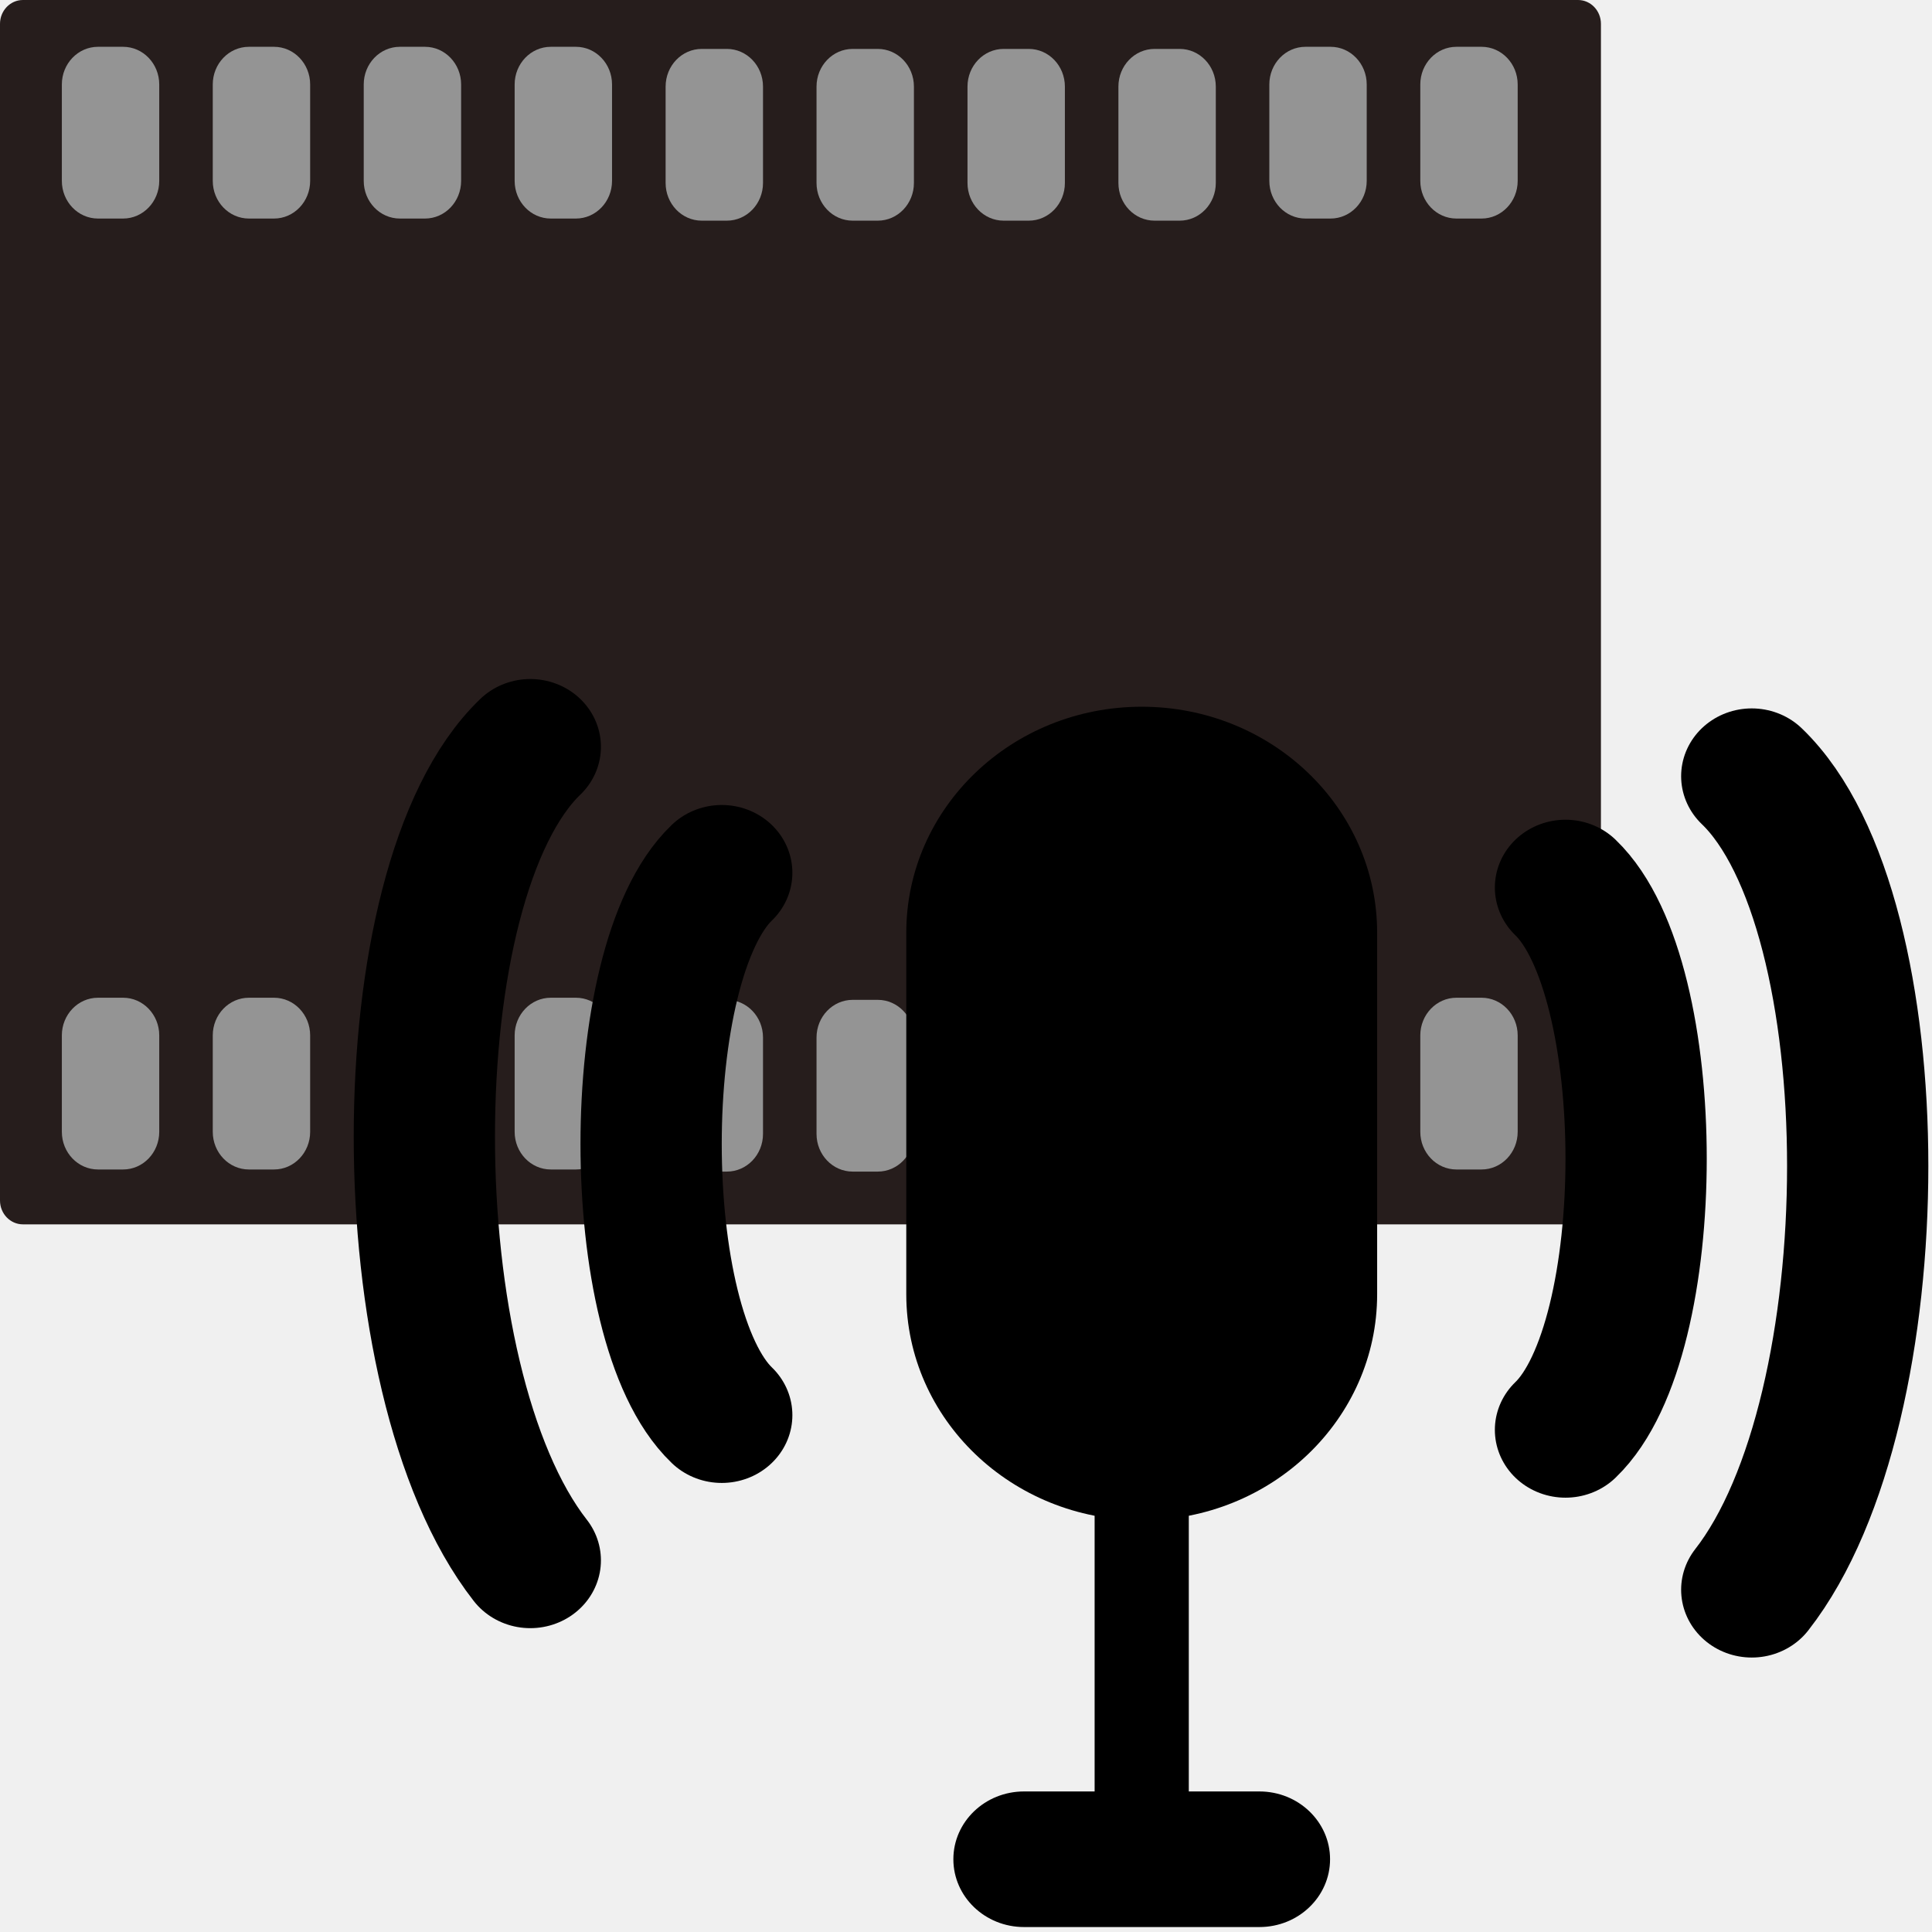
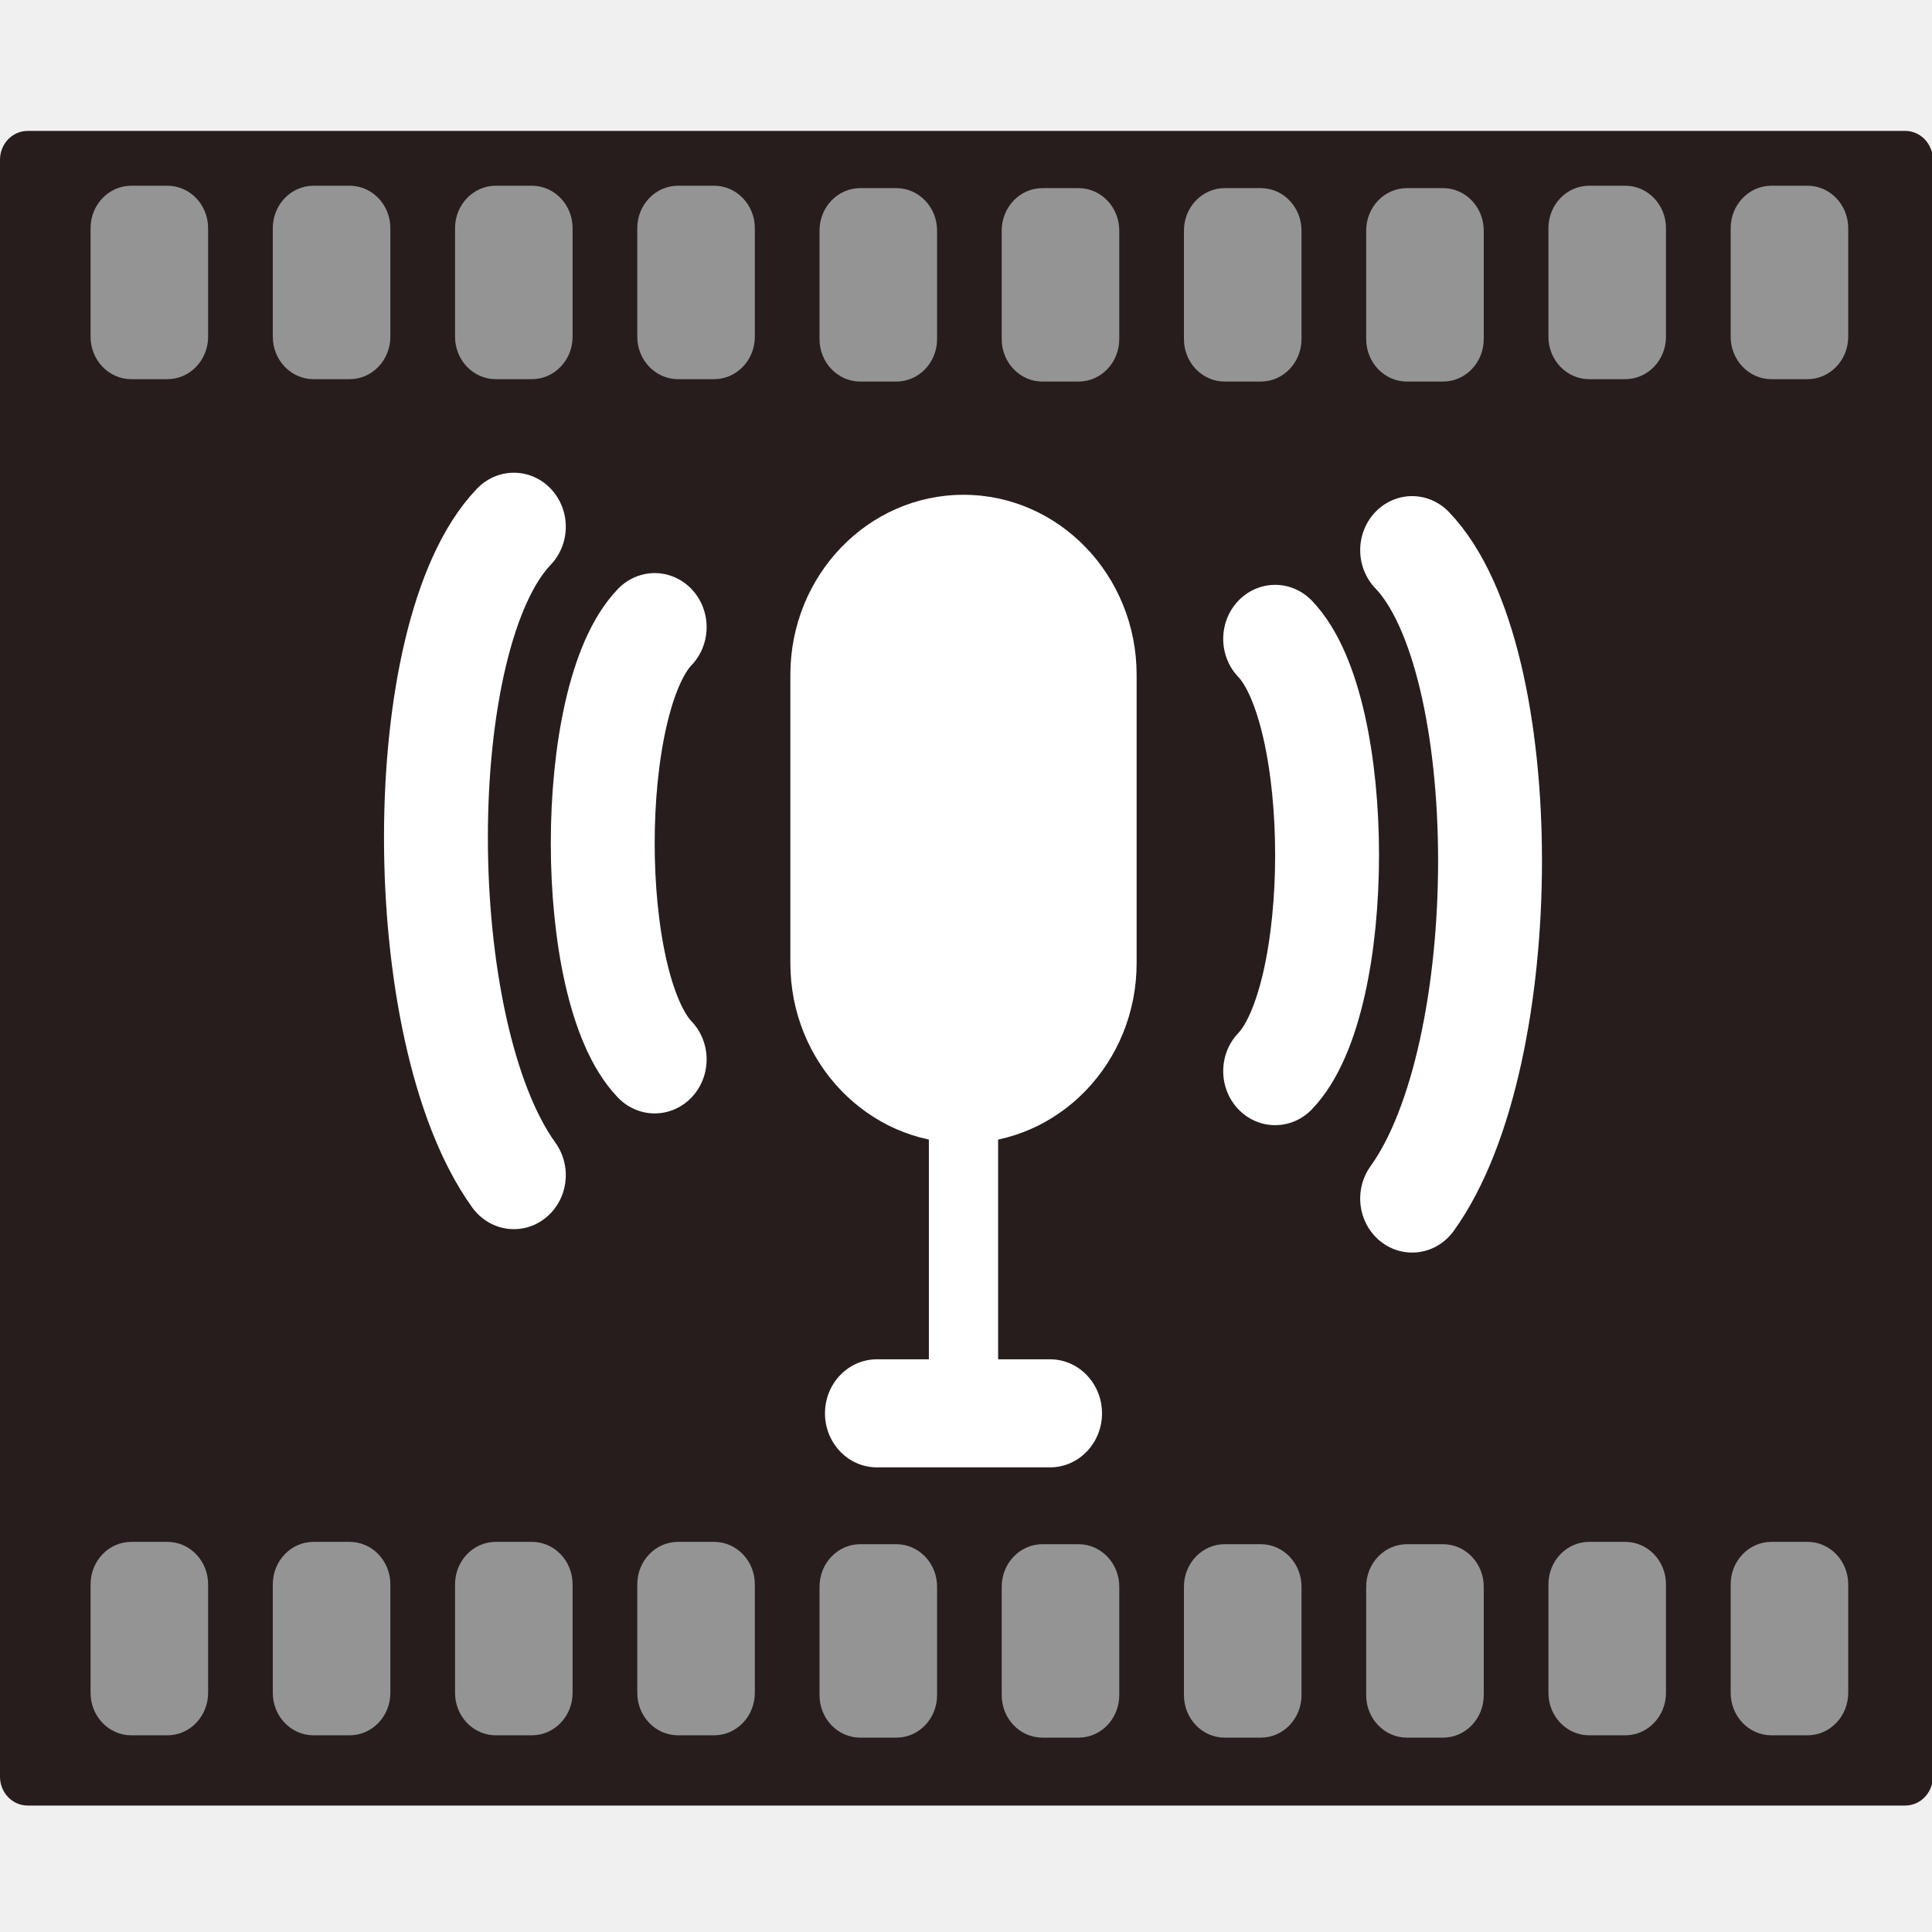
<svg xmlns="http://www.w3.org/2000/svg" viewBox="0 0 64 64" fill="currentColor" version="1.1" id="svg5">
  <defs id="defs5" />
-   <g id="layer2" transform="scale(1.767769,1.843557)">
-     <rect x="0" y="0" width="30" height="22" rx="0.429" id="rect1" style="stroke-width:1;stroke-dasharray:none;fill:#261d1c;fill-opacity:1" />
-     <rect style="fill:#949494;fill-opacity:1;stroke:none;stroke-width:0.055;stroke-opacity:1;paint-order:stroke fill markers" id="rect7" width="1.825" height="3.086" x="1.159" y="0.841" ry="0.677" />
-     <rect style="fill:#949494;fill-opacity:1;stroke:none;stroke-width:0.055;stroke-opacity:1;paint-order:stroke fill markers" id="rect7-4" width="1.825" height="3.086" x="3.987" y="0.841" ry="0.677" />
-     <rect style="fill:#949494;fill-opacity:1;stroke:none;stroke-width:0.055;stroke-opacity:1;paint-order:stroke fill markers" id="rect7-5" width="1.825" height="3.086" x="6.816" y="0.841" ry="0.677" />
-     <rect style="fill:#949494;fill-opacity:1;stroke:none;stroke-width:0.055;stroke-opacity:1;paint-order:stroke fill markers" id="rect7-4-1" width="1.825" height="3.086" x="9.644" y="0.841" ry="0.677" />
-     <rect style="fill:#949494;fill-opacity:1;stroke:none;stroke-width:0.055;stroke-opacity:1;paint-order:stroke fill markers" id="rect7-1" width="1.825" height="3.086" x="12.473" y="0.879" ry="0.677" />
-     <rect style="fill:#949494;fill-opacity:1;stroke:none;stroke-width:0.055;stroke-opacity:1;paint-order:stroke fill markers" id="rect7-4-15" width="1.825" height="3.086" x="15.301" y="0.879" ry="0.677" />
-     <rect style="fill:#949494;fill-opacity:1;stroke:none;stroke-width:0.055;stroke-opacity:1;paint-order:stroke fill markers" id="rect7-5-2" width="1.825" height="3.086" x="18.13" y="0.879" ry="0.677" />
-     <rect style="fill:#949494;fill-opacity:1;stroke:none;stroke-width:0.055;stroke-opacity:1;paint-order:stroke fill markers" id="rect7-4-1-7" width="1.825" height="3.086" x="20.958" y="0.879" ry="0.677" />
-     <rect style="fill:#949494;fill-opacity:1;stroke:none;stroke-width:0.055;stroke-opacity:1;paint-order:stroke fill markers" id="rect7-5-2-1" width="1.825" height="3.086" x="23.786" y="0.841" ry="0.677" />
-     <rect style="fill:#949494;fill-opacity:1;stroke:none;stroke-width:0.055;stroke-opacity:1;paint-order:stroke fill markers" id="rect7-4-1-7-4" width="1.825" height="3.086" x="26.615" y="0.841" ry="0.677" />
-     <rect style="fill:#949494;fill-opacity:1;stroke:none;stroke-width:0.055;stroke-opacity:1;paint-order:stroke fill markers" id="rect7-3" width="1.825" height="3.086" x="1.159" y="17.928" ry="0.677" />
-     <rect style="fill:#949494;fill-opacity:1;stroke:none;stroke-width:0.055;stroke-opacity:1;paint-order:stroke fill markers" id="rect7-4-2" width="1.825" height="3.086" x="3.987" y="17.928" ry="0.677" />
-     <rect style="fill:#949494;fill-opacity:1;stroke:none;stroke-width:0.055;stroke-opacity:1;paint-order:stroke fill markers" id="rect7-5-21" width="1.825" height="3.086" x="6.816" y="17.928" ry="0.677" />
-     <rect style="fill:#949494;fill-opacity:1;stroke:none;stroke-width:0.055;stroke-opacity:1;paint-order:stroke fill markers" id="rect7-4-1-6" width="1.825" height="3.086" x="9.644" y="17.928" ry="0.677" />
-     <rect style="fill:#949494;fill-opacity:1;stroke:none;stroke-width:0.055;stroke-opacity:1;paint-order:stroke fill markers" id="rect7-1-8" width="1.825" height="3.086" x="12.473" y="17.966" ry="0.677" />
-     <rect style="fill:#949494;fill-opacity:1;stroke:none;stroke-width:0.055;stroke-opacity:1;paint-order:stroke fill markers" id="rect7-4-15-5" width="1.825" height="3.086" x="15.301" y="17.966" ry="0.677" />
-     <rect style="fill:#949494;fill-opacity:1;stroke:none;stroke-width:0.055;stroke-opacity:1;paint-order:stroke fill markers" id="rect7-5-2-7" width="1.825" height="3.086" x="18.13" y="17.966" ry="0.677" />
-     <rect style="fill:#949494;fill-opacity:1;stroke:none;stroke-width:0.055;stroke-opacity:1;paint-order:stroke fill markers" id="rect7-4-1-7-6" width="1.825" height="3.086" x="20.958" y="17.966" ry="0.677" />
-     <rect style="fill:#949494;fill-opacity:1;stroke:none;stroke-width:0.055;stroke-opacity:1;paint-order:stroke fill markers" id="rect7-5-2-1-1" width="1.825" height="3.086" x="23.786" y="17.928" ry="0.677" />
-     <rect style="fill:#949494;fill-opacity:1;stroke:none;stroke-width:0.055;stroke-opacity:1;paint-order:stroke fill markers" id="rect7-4-1-7-4-8" width="1.825" height="3.086" x="26.615" y="17.928" ry="0.677" />
+   <g id="layer2" transform="matrix(1.767769,0,0,1.843557,0,-2.497561)">
+     <rect x="0" y="3.707" width="36.22" height="30.091" rx="0.518" id="rect1" style="fill:#261d1c;fill-opacity:1;stroke-width:1.285;stroke-dasharray:none" />
+     <rect style="fill:#949494;fill-opacity:1;stroke:none;stroke-width:0.065;stroke-opacity:1;paint-order:stroke fill markers" id="rect7" width="2.203" height="3.476" x="1.697" y="4.692" ry="0.763" />
+     <rect style="fill:#949494;fill-opacity:1;stroke:none;stroke-width:0.065;stroke-opacity:1;paint-order:stroke fill markers" id="rect7-4" width="2.203" height="3.476" x="5.112" y="4.692" ry="0.763" />
+     <rect style="fill:#949494;fill-opacity:1;stroke:none;stroke-width:0.065;stroke-opacity:1;paint-order:stroke fill markers" id="rect7-5" width="2.203" height="3.476" x="8.527" y="4.692" ry="0.763" />
+     <rect style="fill:#949494;fill-opacity:1;stroke:none;stroke-width:0.065;stroke-opacity:1;paint-order:stroke fill markers" id="rect7-4-1" width="2.203" height="3.476" x="11.942" y="4.692" ry="0.763" />
+     <rect style="fill:#949494;fill-opacity:1;stroke:none;stroke-width:0.065;stroke-opacity:1;paint-order:stroke fill markers" id="rect7-1" width="2.203" height="3.476" x="15.357" y="4.735" ry="0.763" />
+     <rect style="fill:#949494;fill-opacity:1;stroke:none;stroke-width:0.065;stroke-opacity:1;paint-order:stroke fill markers" id="rect7-4-15" width="2.203" height="3.476" x="18.771" y="4.735" ry="0.763" />
+     <rect style="fill:#949494;fill-opacity:1;stroke:none;stroke-width:0.065;stroke-opacity:1;paint-order:stroke fill markers" id="rect7-5-2" width="2.203" height="3.476" x="22.186" y="4.735" ry="0.763" />
+     <rect style="fill:#949494;fill-opacity:1;stroke:none;stroke-width:0.065;stroke-opacity:1;paint-order:stroke fill markers" id="rect7-4-1-7" width="2.203" height="3.476" x="25.601" y="4.735" ry="0.763" />
+     <rect style="fill:#949494;fill-opacity:1;stroke:none;stroke-width:0.065;stroke-opacity:1;paint-order:stroke fill markers" id="rect7-5-2-1" width="2.203" height="3.476" x="29.016" y="4.692" ry="0.763" />
+     <rect style="fill:#949494;fill-opacity:1;stroke:none;stroke-width:0.065;stroke-opacity:1;paint-order:stroke fill markers" id="rect7-4-1-7-4" width="2.203" height="3.476" x="32.431" y="4.692" ry="0.763" />
+     <rect style="fill:#949494;fill-opacity:1;stroke:none;stroke-width:0.065;stroke-opacity:1;paint-order:stroke fill markers" id="rect7-3" width="2.203" height="3.476" x="1.697" y="29.06" ry="0.763" />
+     <rect style="fill:#949494;fill-opacity:1;stroke:none;stroke-width:0.065;stroke-opacity:1;paint-order:stroke fill markers" id="rect7-4-2" width="2.203" height="3.476" x="5.112" y="29.06" ry="0.763" />
+     <rect style="fill:#949494;fill-opacity:1;stroke:none;stroke-width:0.065;stroke-opacity:1;paint-order:stroke fill markers" id="rect7-5-21" width="2.203" height="3.476" x="8.527" y="29.06" ry="0.763" />
+     <rect style="fill:#949494;fill-opacity:1;stroke:none;stroke-width:0.065;stroke-opacity:1;paint-order:stroke fill markers" id="rect7-4-1-6" width="2.203" height="3.476" x="11.942" y="29.06" ry="0.763" />
+     <rect style="fill:#949494;fill-opacity:1;stroke:none;stroke-width:0.065;stroke-opacity:1;paint-order:stroke fill markers" id="rect7-1-8" width="2.203" height="3.476" x="15.357" y="29.102" ry="0.763" />
+     <rect style="fill:#949494;fill-opacity:1;stroke:none;stroke-width:0.065;stroke-opacity:1;paint-order:stroke fill markers" id="rect7-4-15-5" width="2.203" height="3.476" x="18.771" y="29.102" ry="0.763" />
+     <rect style="fill:#949494;fill-opacity:1;stroke:none;stroke-width:0.065;stroke-opacity:1;paint-order:stroke fill markers" id="rect7-5-2-7" width="2.203" height="3.476" x="22.186" y="29.102" ry="0.763" />
+     <rect style="fill:#949494;fill-opacity:1;stroke:none;stroke-width:0.065;stroke-opacity:1;paint-order:stroke fill markers" id="rect7-4-1-7-6" width="2.203" height="3.476" x="25.601" y="29.102" ry="0.763" />
+     <rect style="fill:#949494;fill-opacity:1;stroke:none;stroke-width:0.065;stroke-opacity:1;paint-order:stroke fill markers" id="rect7-5-2-1-1" width="2.203" height="3.476" x="29.016" y="29.06" ry="0.763" />
+     <rect style="fill:#949494;fill-opacity:1;stroke:none;stroke-width:0.065;stroke-opacity:1;paint-order:stroke fill markers" id="rect7-4-1-7-4-8" width="2.203" height="3.476" x="32.431" y="29.06" ry="0.763" />
  </g>
-   <g id="layer1" transform="matrix(1.559798,0,0,1.4972,-29.25065,-3.538212)">
-     <rect x="38" y="18" width="10" height="18" rx="5" id="rect2" style="fill:#000000;fill-opacity:1" />
-     <rect x="42" y="35.098" width="2" height="7.318" id="rect3" style="fill:#000000;fill-opacity:1;stroke-width:1.104" />
-     <rect x="39" y="42" width="8" height="3" rx="1.5" id="rect4" style="fill:#000000;fill-opacity:1" />
-     <path d="m 52,22 c 2,2 2,10 0,12" fill="none" stroke="currentColor" stroke-width="3" stroke-linecap="round" id="path4" style="fill:none;fill-opacity:1;stroke:#000000;stroke-opacity:1" />
-     <path d="m 55.956,19.537 c 3,3 3,14 0,18" fill="none" stroke="currentColor" stroke-width="3" stroke-linecap="round" id="path5" style="fill:none;fill-opacity:1;stroke:#000000;stroke-width:3;stroke-dasharray:none;stroke-opacity:1" />
-     <path d="m 34.081,21.674 c -2,2 -2,10 0,12" fill="none" stroke="currentColor" stroke-width="3" stroke-linecap="round" id="path4-2" style="fill:none;fill-opacity:1;stroke:#000000;stroke-opacity:1" />
-     <path d="m 30.015,18.887 c -3,3 -3,14 0,18" fill="none" stroke="currentColor" stroke-width="3" stroke-linecap="round" id="path5-7" style="fill:none;fill-opacity:1;stroke:#000000;stroke-width:3;stroke-dasharray:none;stroke-opacity:1" />
+   <g id="layer1" transform="matrix(1.147087,0,0,1.193256,-17.45825,-3.04647)">
+     <rect x="38.044" y="16.289" width="10" height="18" rx="5" id="rect2" style="fill:#ffffff;fill-opacity:1" />
+     <rect x="42.044" y="33.387" width="2" height="7.318" id="rect3" style="fill:#ffffff;fill-opacity:1;stroke-width:1.104" />
+     <rect x="39.044" y="40.289" width="8" height="3" rx="1.5" id="rect4" style="fill:#ffffff;fill-opacity:1" />
+     <path d="m 52.044,20.289 c 2,2 2,10 0,12" fill="none" stroke="currentColor" stroke-width="3" stroke-linecap="round" id="path4" style="fill:none;fill-opacity:1;stroke:#ffffff;stroke-opacity:1" />
+     <path d="m 56,17.826 c 3,3 3,14 0,18" fill="none" stroke="currentColor" stroke-width="3" stroke-linecap="round" id="path5" style="fill:none;fill-opacity:1;stroke:#ffffff;stroke-width:3;stroke-dasharray:none;stroke-opacity:1" />
+     <path d="m 34.126,19.963 c -2,2 -2,10 0,12" fill="none" stroke="currentColor" stroke-width="3" stroke-linecap="round" id="path4-2" style="fill:none;fill-opacity:1;stroke:#ffffff;stroke-opacity:1" />
+     <path d="m 30.059,17.176 c -3,3 -3,14 0,18" fill="none" stroke="currentColor" stroke-width="3" stroke-linecap="round" id="path5-7" style="fill:none;fill-opacity:1;stroke:#ffffff;stroke-width:3;stroke-dasharray:none;stroke-opacity:1" />
  </g>
</svg>
